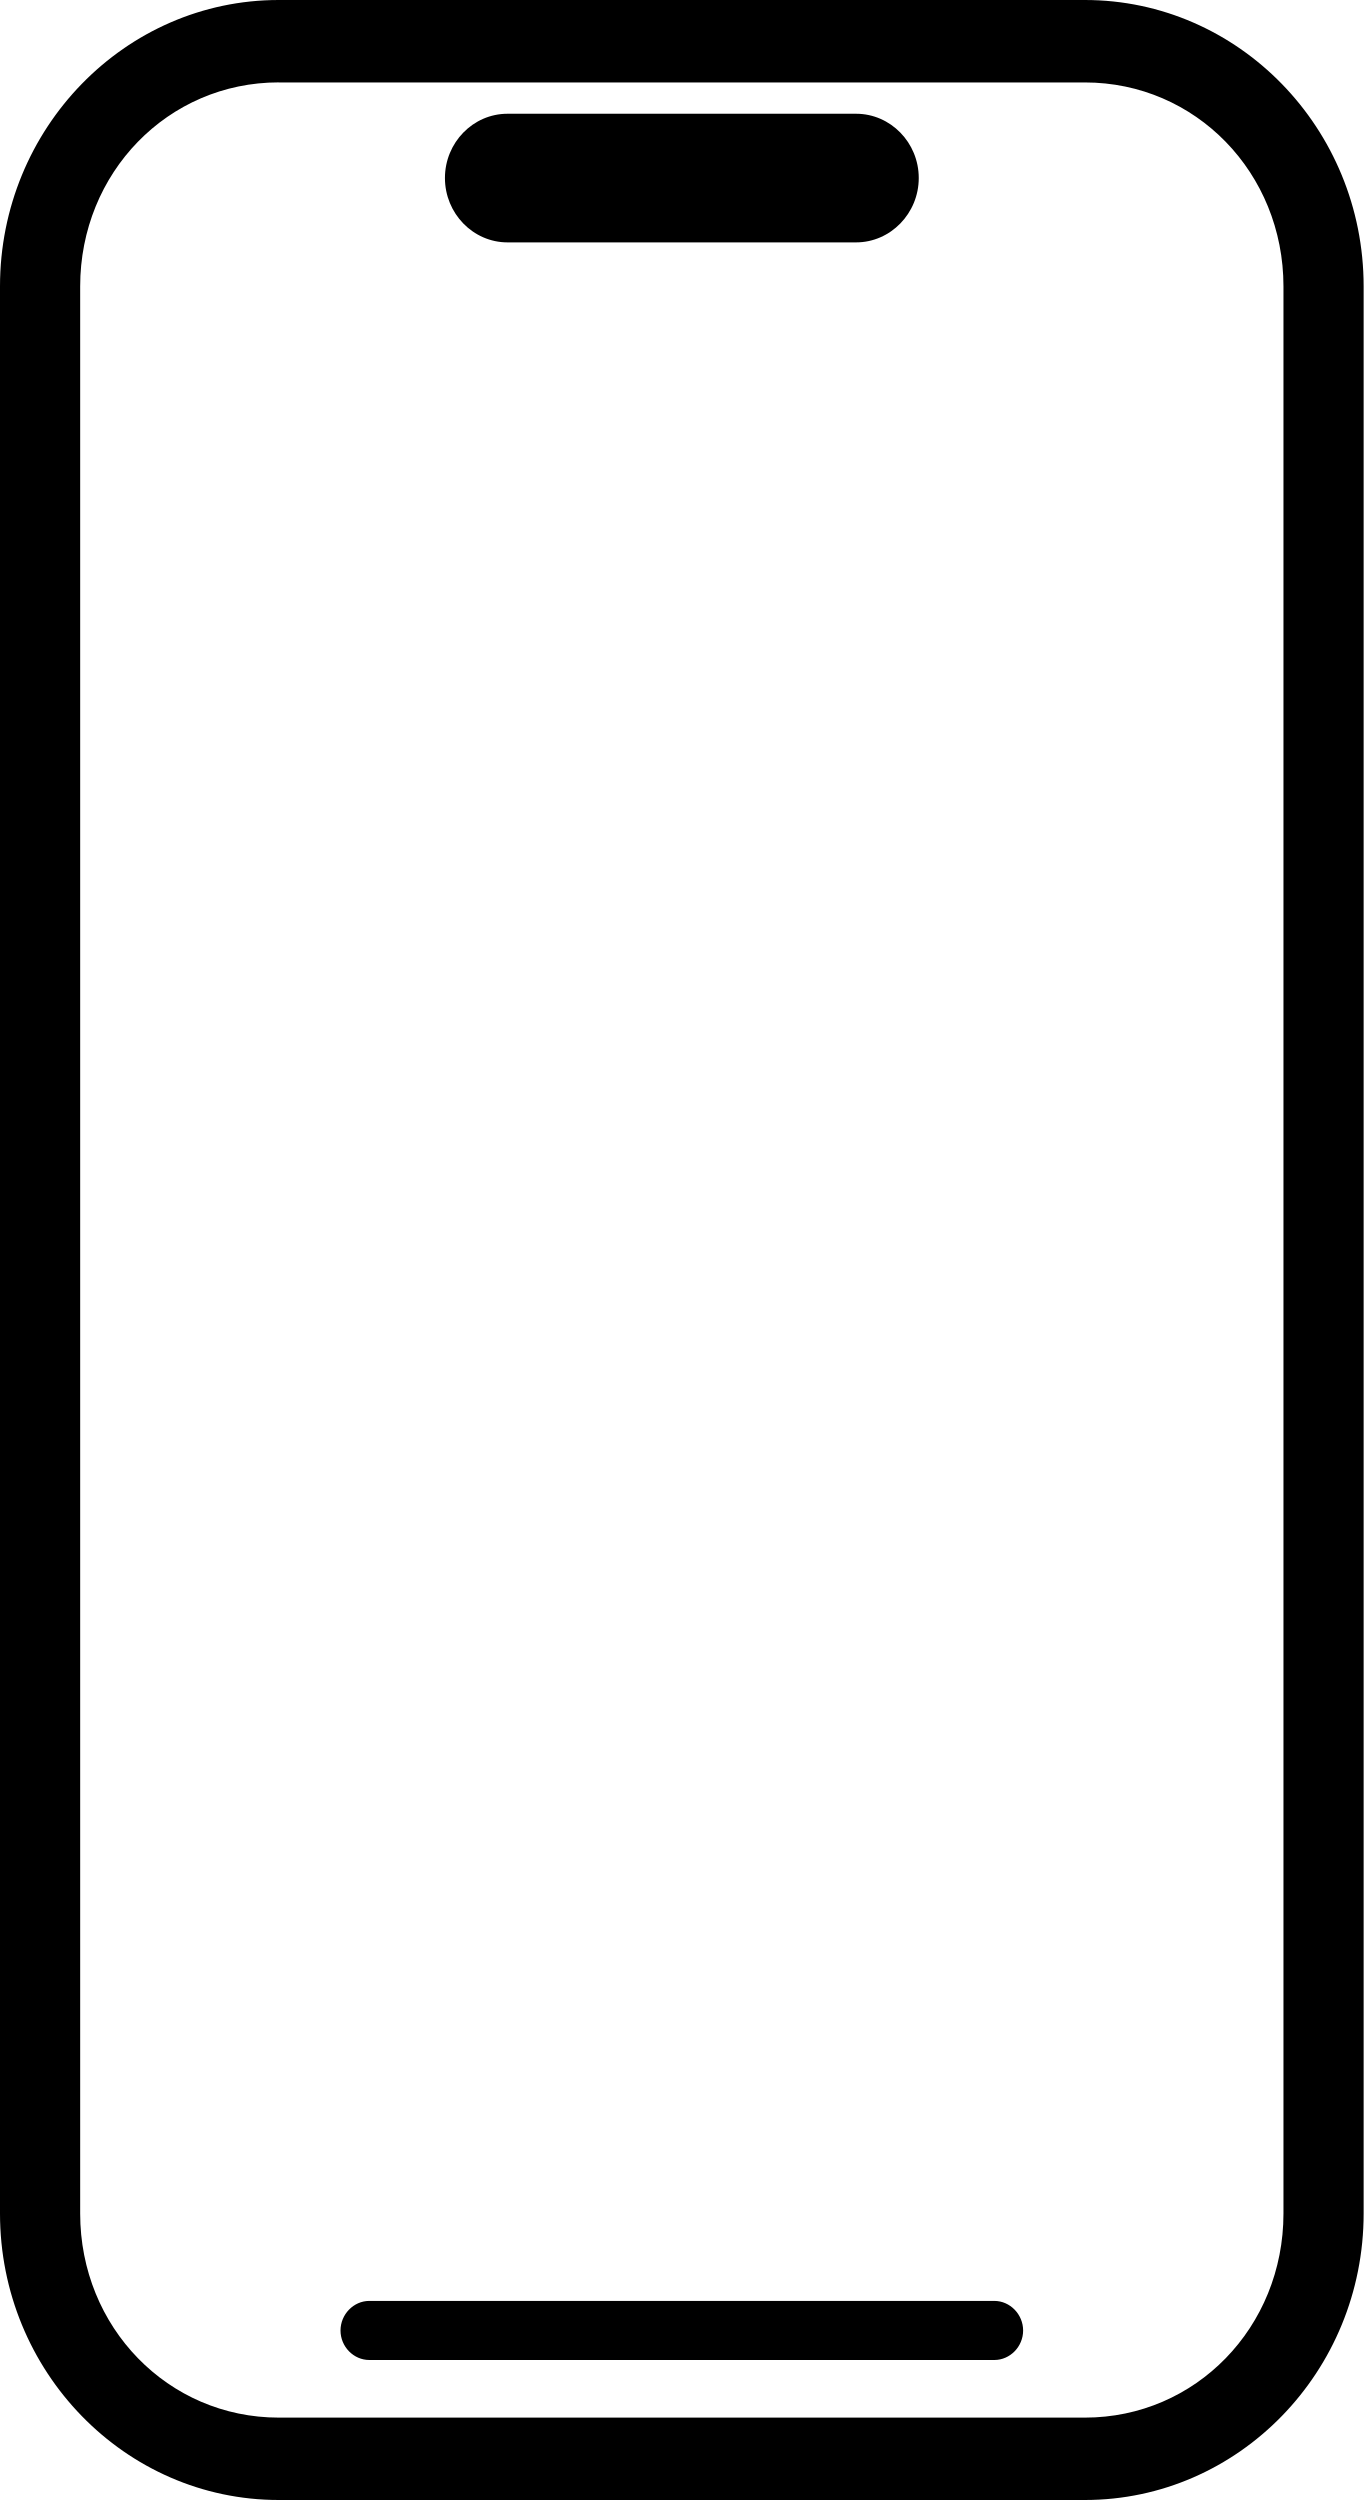
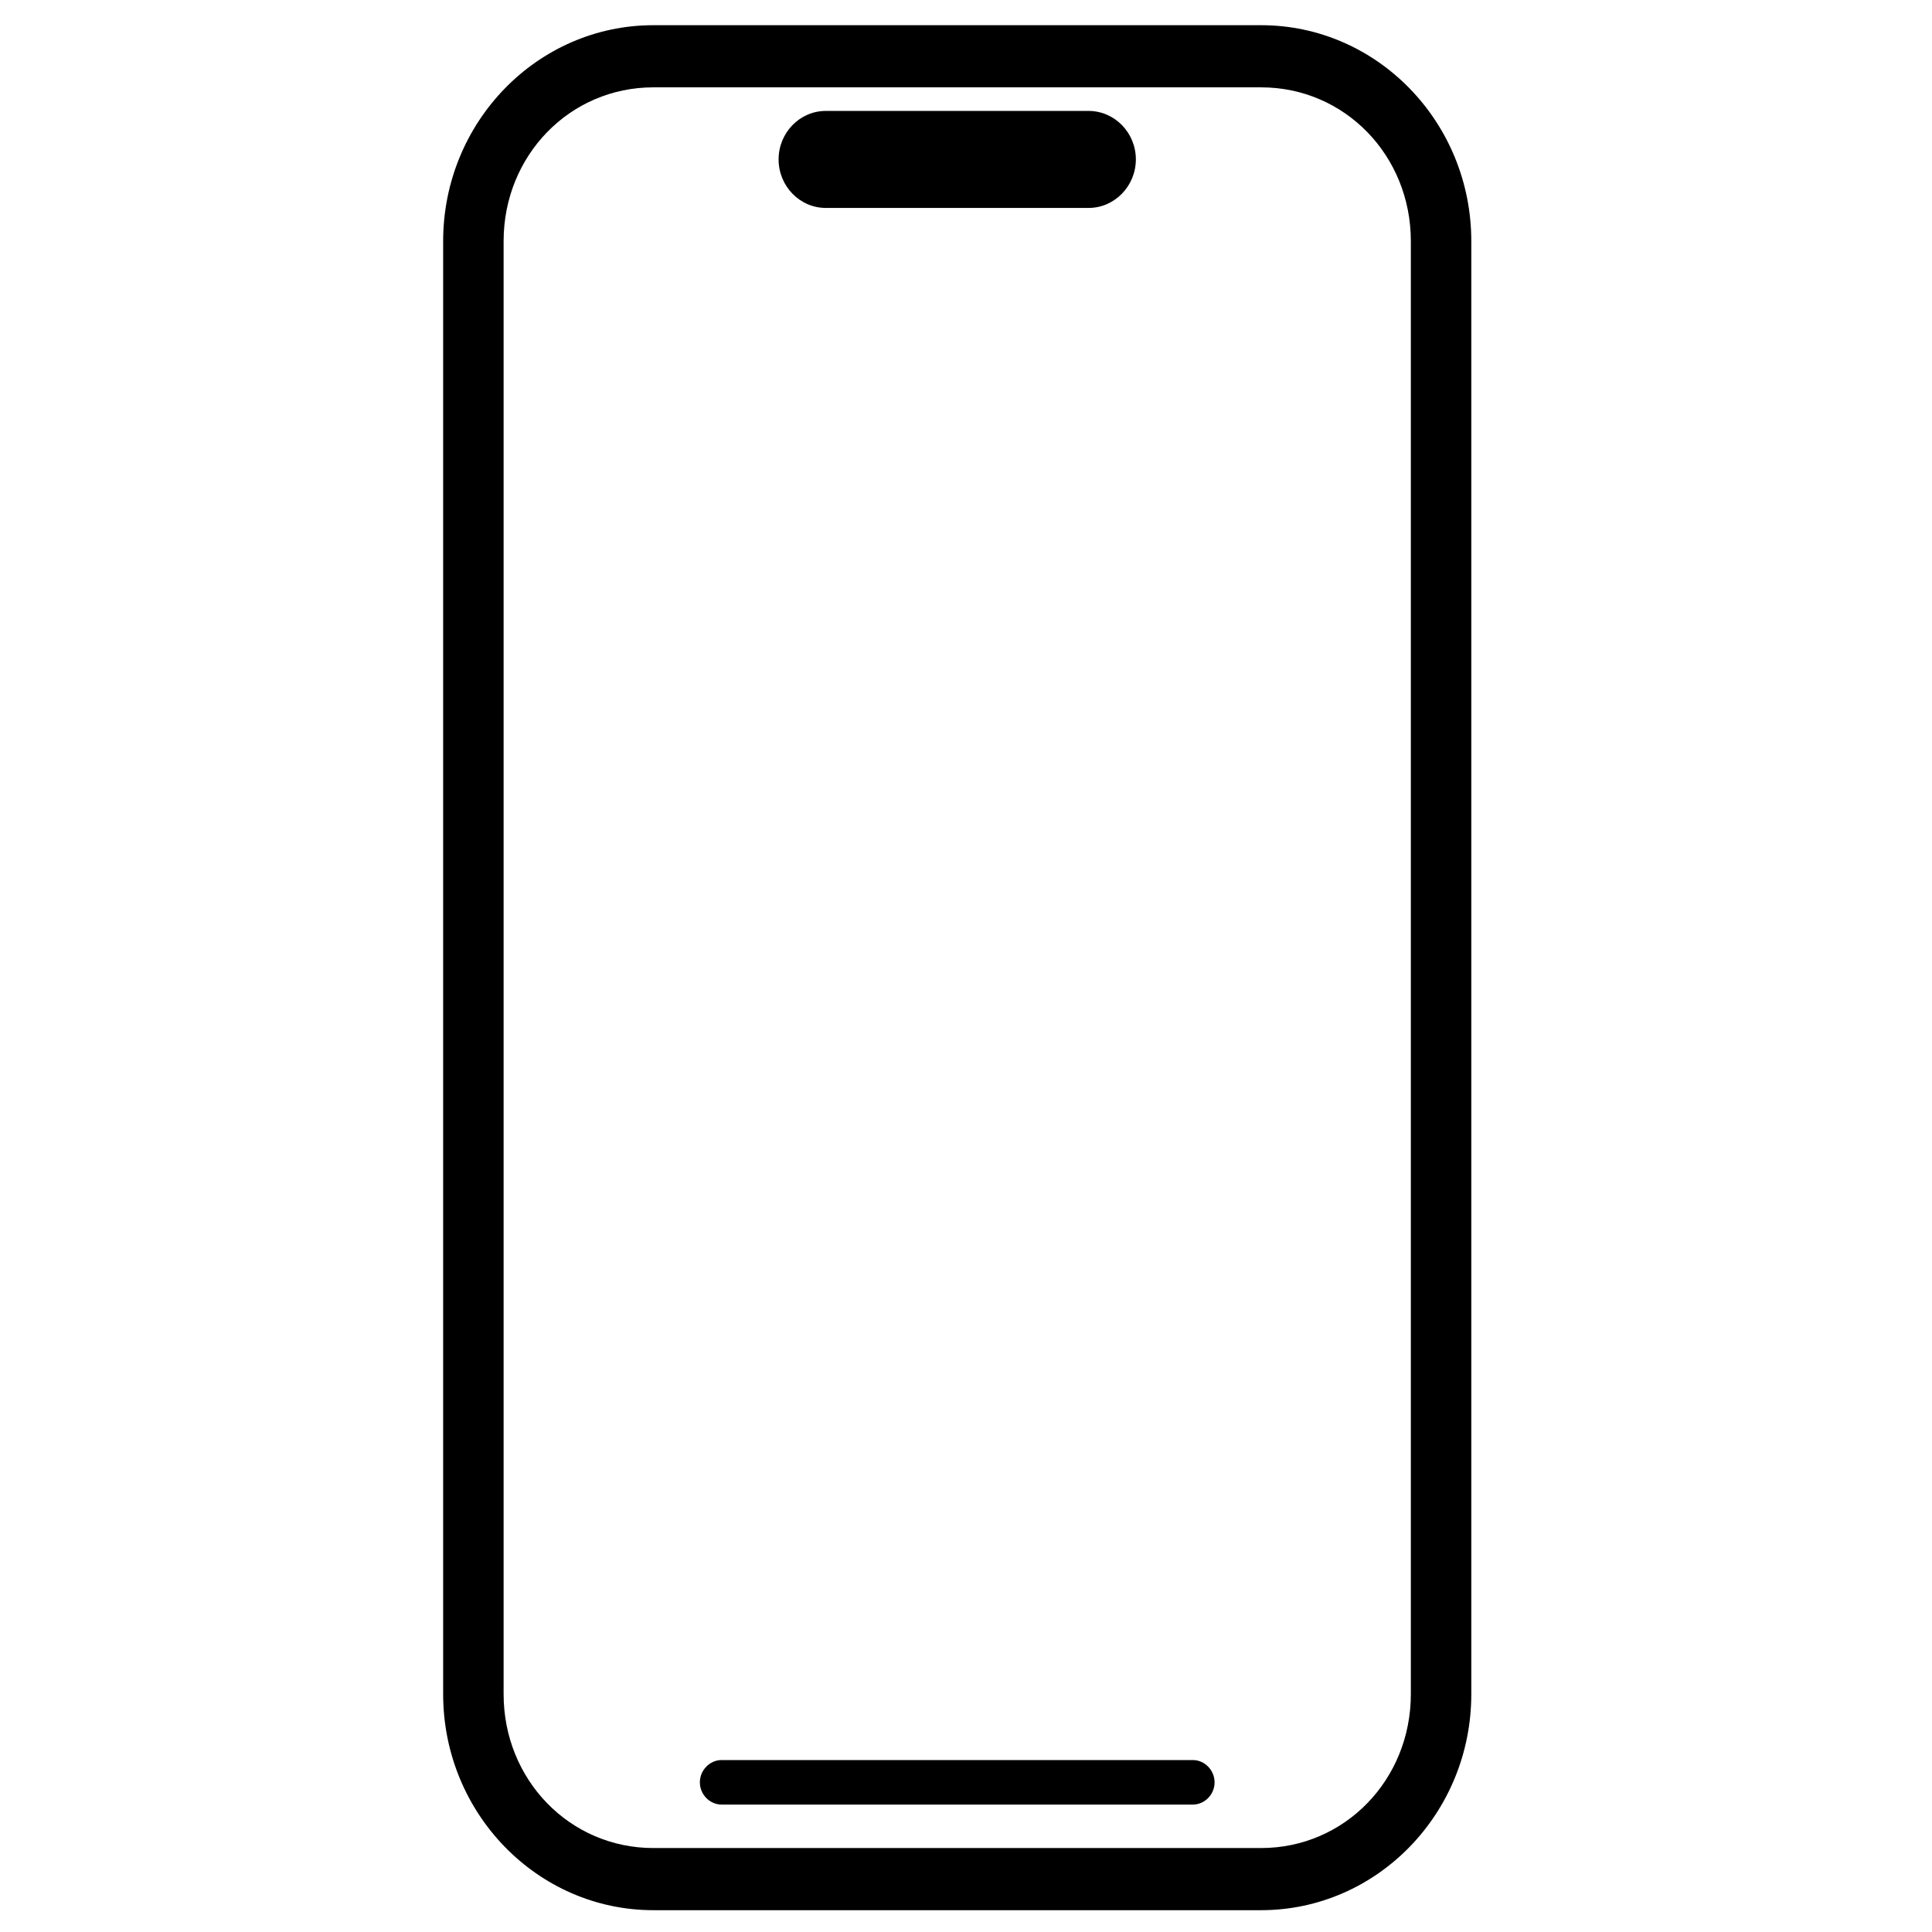
- <svg xmlns="http://www.w3.org/2000/svg" height="44" widht="24" viewBox="0 0 24 44">
-   <path d="M4.906 0C2.2 0 0 2.261 0 5.041v33.916C0 41.737 2.2 44 4.906 44h14.188C21.799 44 24 41.738 24 38.957V5.041C24 2.261 21.799 0 19.093 0Zm0 1.451h14.188c1.948 0 3.495 1.589 3.495 3.591v33.916c0 2.002-1.546 3.592-3.495 3.592H4.906c-1.948 0-3.495-1.59-3.495-3.592V5.041c0-2.002 1.546-3.591 3.495-3.591zm4.026.551c-.606 0-1.101.508-1.101 1.131s.495 1.133 1.101 1.133h6.135c.606 0 1.103-.51 1.103-1.133s-.496-1.131-1.103-1.131zM6.5 40.496c-.277 0-.507.237-.507.521s.23.519.507.519h11c.277 0 .507-.235.507-.519 0-.284-.23-.521-.507-.521z" />
+ <svg xmlns="http://www.w3.org/2000/svg" height="24" widht="24" viewBox="0 0 24 24" version="1.1" id="svg1" width="24">
+   <defs id="defs1" />
+   <path d="m 8.116,0.313 c -1.44,0 -2.611,1.203 -2.611,2.683 v 18.049 c 0,1.48 1.171,2.684 2.611,2.684 h 7.55 c 1.44,0 2.611,-1.204 2.611,-2.684 V 2.996 c 0,-1.48 -1.171,-2.683 -2.611,-2.683 z m 0,0.772 h 7.55 c 1.037,0 1.86,0.845 1.86,1.911 v 18.049 c 0,1.065 -0.823,1.912 -1.86,1.912 H 8.116 c -1.037,0 -1.86,-0.846 -1.86,-1.912 V 2.996 c 0,-1.065 0.823,-1.911 1.86,-1.911 z m 2.142,0.293 c -0.323,0 -0.586,0.271 -0.586,0.602 0,0.332 0.263,0.603 0.586,0.603 h 3.265 c 0.323,0 0.587,-0.272 0.587,-0.603 0,-0.332 -0.264,-0.602 -0.587,-0.602 z M 8.964,21.864 c -0.147,0 -0.27,0.126 -0.27,0.277 0,0.151 0.123,0.276 0.27,0.276 H 14.818 c 0.147,0 0.27,-0.125 0.27,-0.276 0,-0.151 -0.123,-0.277 -0.27,-0.277 z" id="path1" style="stroke-width:0.532" />
</svg>
